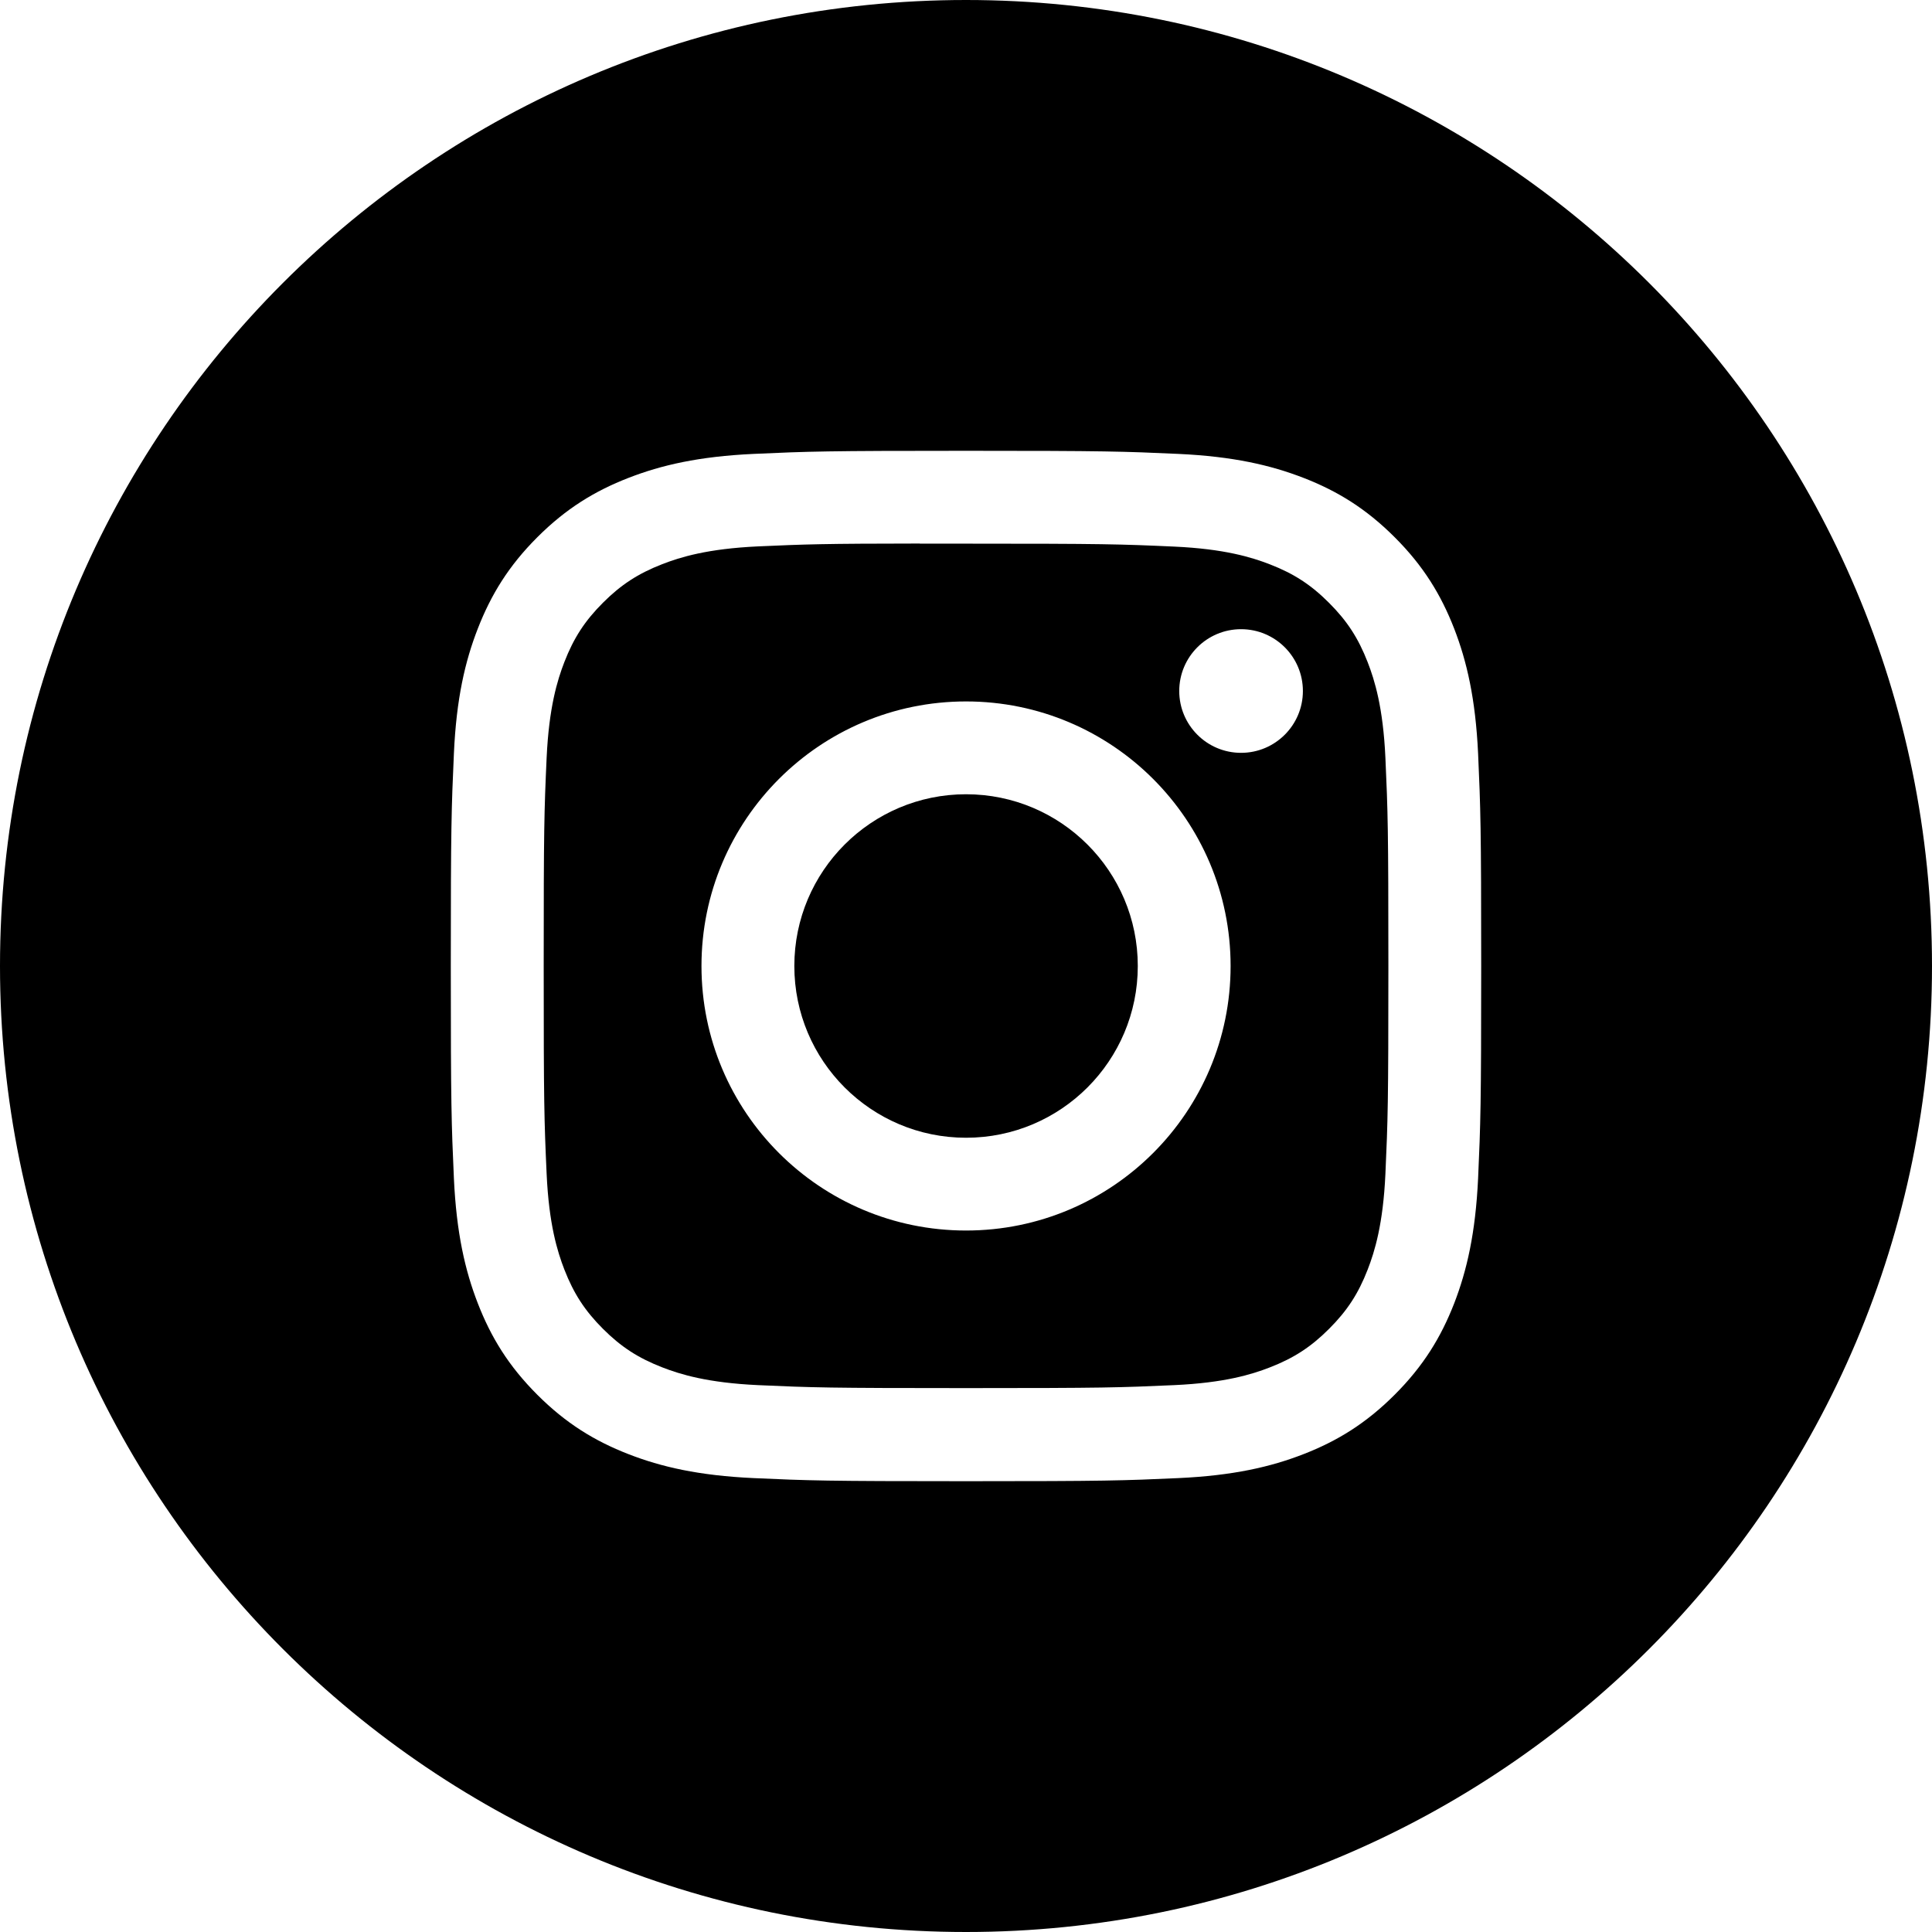
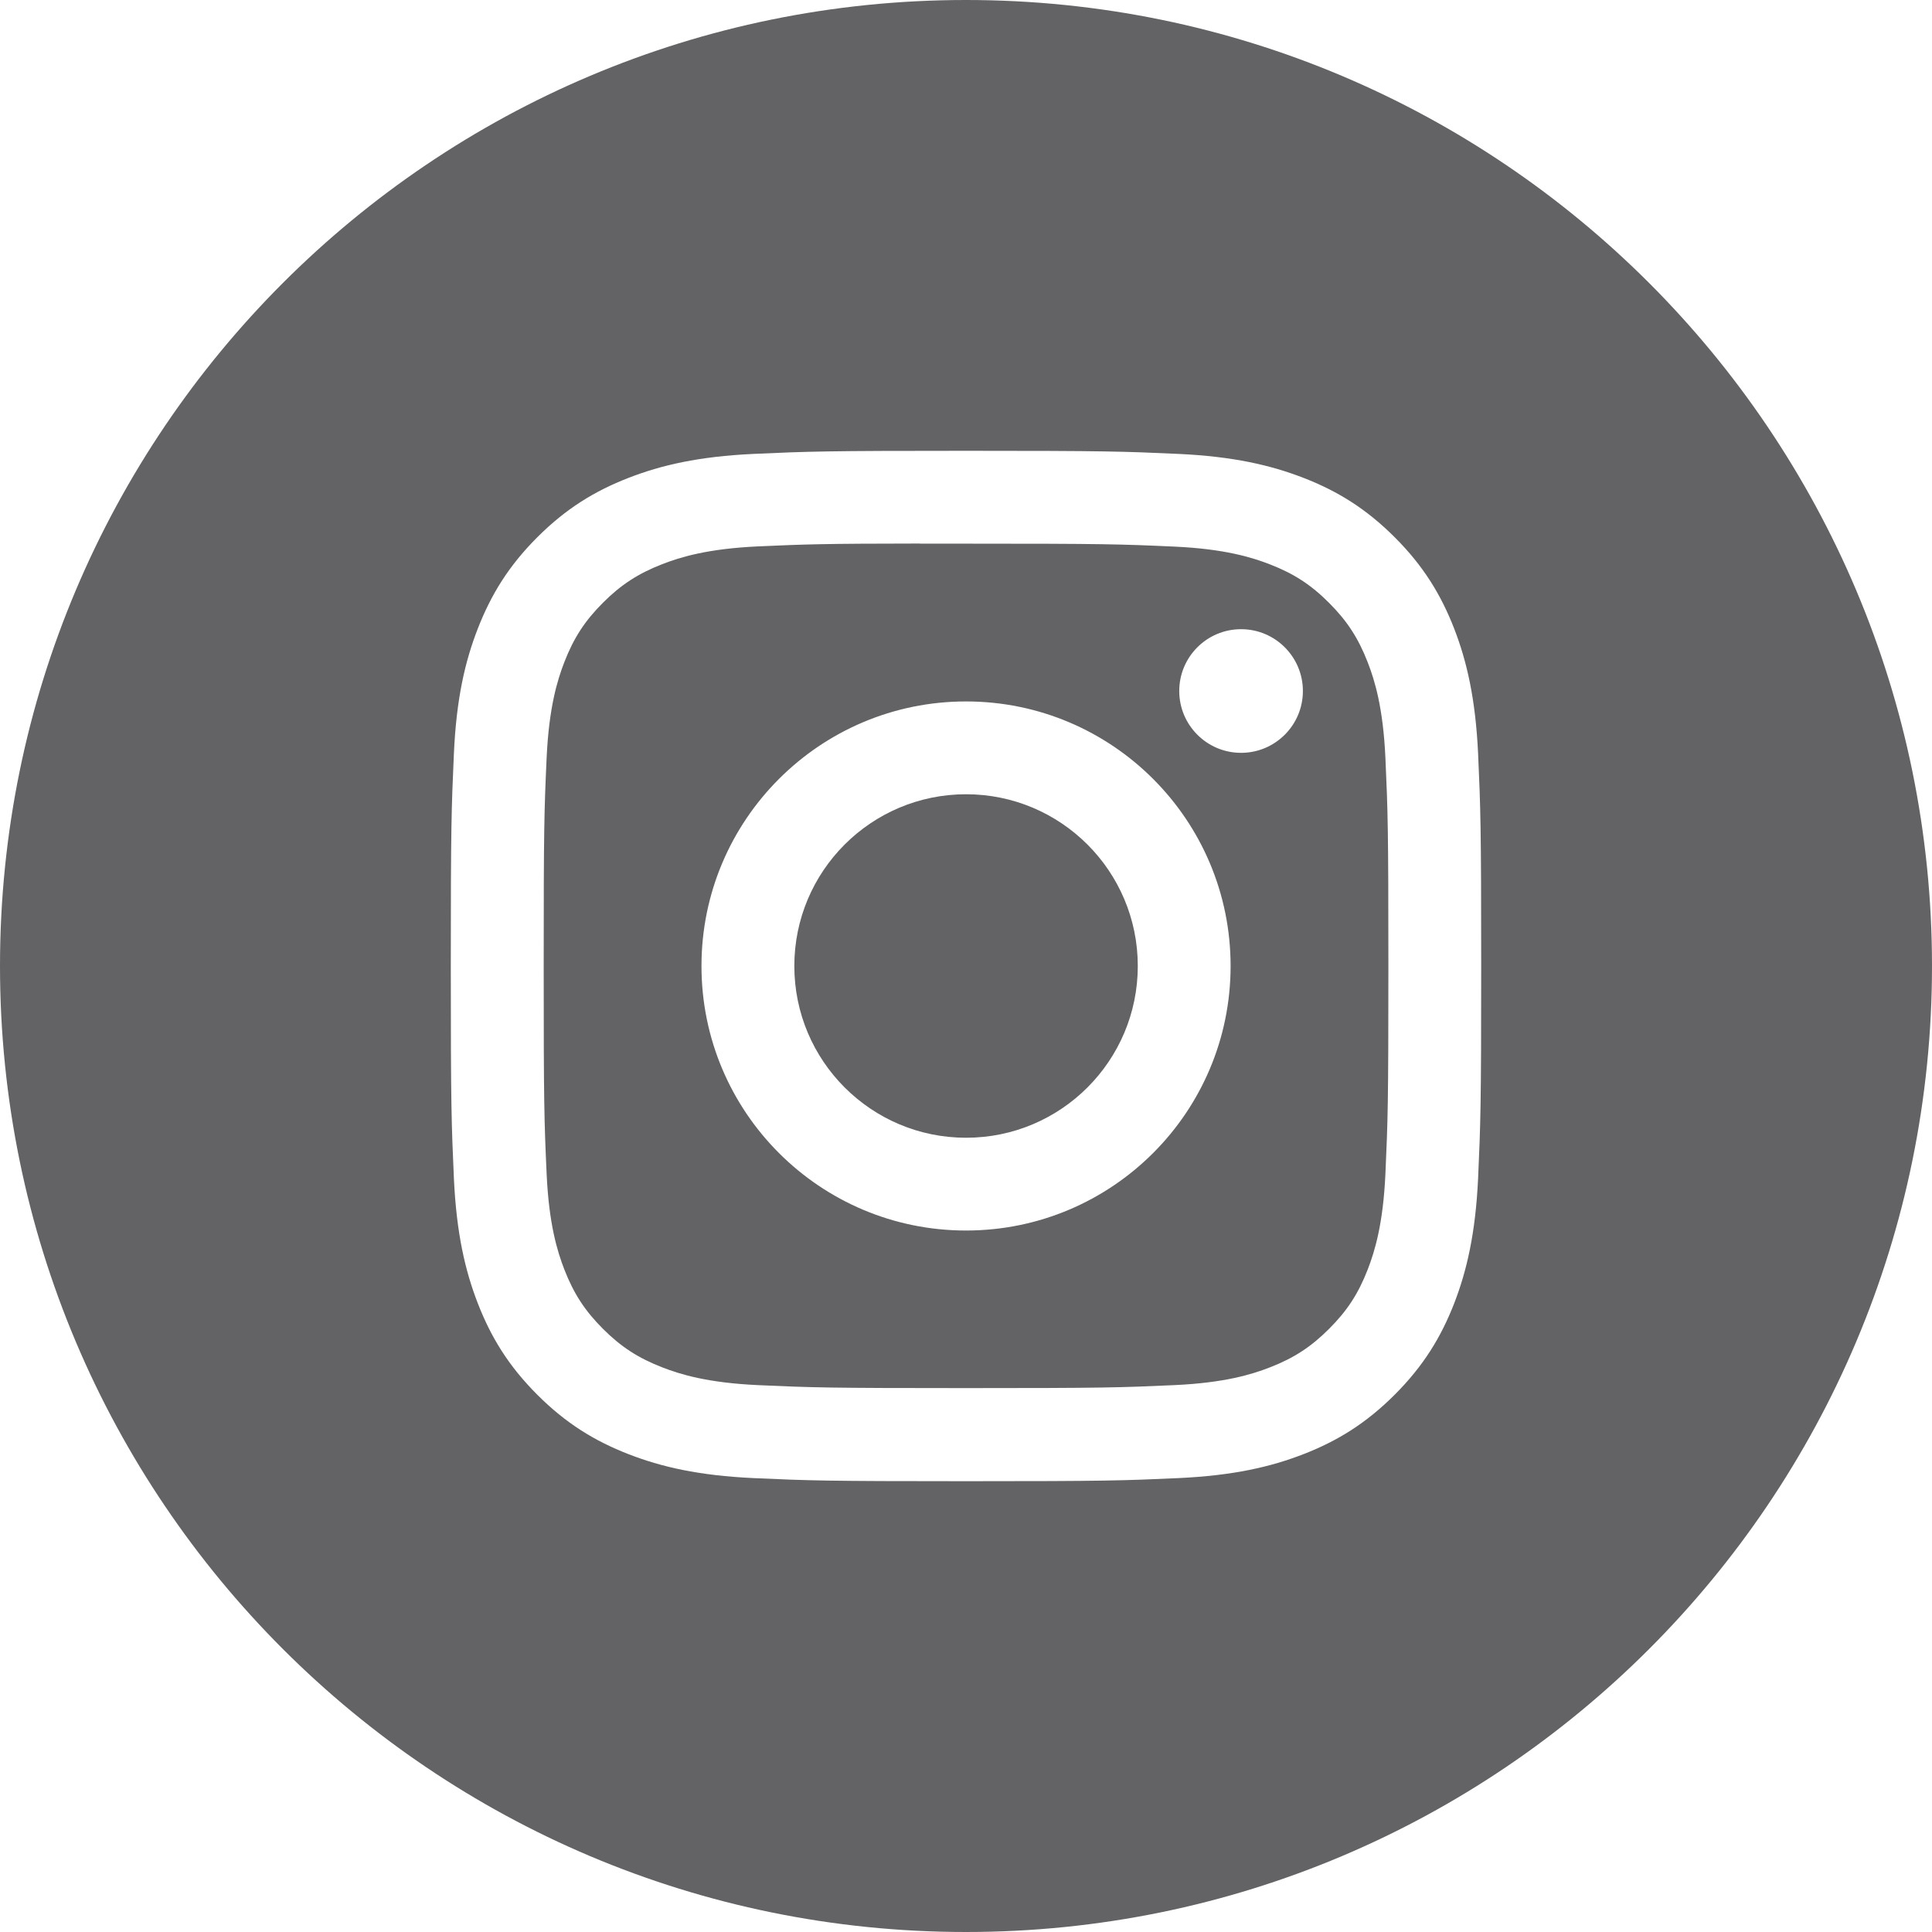
<svg xmlns="http://www.w3.org/2000/svg" width="48" height="48" viewBox="0 0 48 48" fill="none">
-   <path fill-rule="evenodd" clip-rule="evenodd" d="M24 0C10.745 0 0 10.745 0 24C0 37.255 10.745 48 24 48C37.255 48 48 37.255 48 24C48 10.745 37.255 0 24 0ZM18.723 11.277C20.089 11.215 20.525 11.2 24.001 11.2H23.997C27.475 11.2 27.909 11.215 29.275 11.277C30.637 11.34 31.568 11.556 32.384 11.872C33.227 12.199 33.939 12.636 34.651 13.348C35.363 14.059 35.8 14.774 36.128 15.616C36.443 16.429 36.659 17.36 36.723 18.722C36.784 20.088 36.8 20.524 36.8 24C36.8 27.476 36.784 27.912 36.723 29.277C36.659 30.639 36.443 31.57 36.128 32.384C35.8 33.225 35.363 33.939 34.651 34.651C33.939 35.363 33.226 35.801 32.385 36.128C31.57 36.445 30.639 36.66 29.276 36.723C27.911 36.785 27.476 36.8 24 36.8C20.524 36.8 20.088 36.785 18.722 36.723C17.36 36.66 16.429 36.445 15.615 36.128C14.774 35.801 14.059 35.363 13.348 34.651C12.636 33.939 12.199 33.225 11.872 32.383C11.556 31.57 11.34 30.639 11.277 29.277C11.216 27.911 11.2 27.476 11.2 24C11.2 20.524 11.216 20.087 11.277 18.722C11.338 17.36 11.554 16.429 11.872 15.615C12.2 14.774 12.637 14.059 13.349 13.348C14.061 12.636 14.775 12.199 15.617 11.872C16.43 11.556 17.361 11.34 18.723 11.277Z" fill="black" />
-   <path fill-rule="evenodd" clip-rule="evenodd" d="M22.853 13.507C23.076 13.506 23.316 13.507 23.575 13.507L24.001 13.507C27.419 13.507 27.824 13.519 29.174 13.58C30.422 13.637 31.099 13.846 31.55 14.021C32.148 14.253 32.573 14.53 33.021 14.979C33.469 15.427 33.746 15.853 33.979 16.451C34.154 16.901 34.363 17.578 34.42 18.826C34.481 20.176 34.494 20.581 34.494 23.997C34.494 27.413 34.481 27.819 34.42 29.168C34.363 30.416 34.154 31.093 33.979 31.544C33.747 32.141 33.469 32.567 33.021 33.014C32.573 33.462 32.148 33.74 31.55 33.972C31.099 34.148 30.422 34.356 29.174 34.413C27.824 34.474 27.419 34.487 24.001 34.487C20.583 34.487 20.178 34.474 18.829 34.413C17.581 34.355 16.904 34.147 16.452 33.971C15.855 33.739 15.428 33.462 14.98 33.014C14.532 32.566 14.255 32.141 14.022 31.543C13.847 31.092 13.638 30.415 13.581 29.167C13.52 27.818 13.508 27.412 13.508 23.994C13.508 20.576 13.52 20.173 13.581 18.823C13.639 17.575 13.847 16.898 14.022 16.447C14.254 15.849 14.532 15.423 14.98 14.975C15.428 14.527 15.855 14.249 16.452 14.017C16.903 13.841 17.581 13.633 18.829 13.575C20.01 13.522 20.467 13.506 22.853 13.504V13.507ZM30.834 15.632C29.986 15.632 29.298 16.319 29.298 17.168C29.298 18.016 29.986 18.704 30.834 18.704C31.682 18.704 32.37 18.016 32.37 17.168C32.37 16.32 31.682 15.632 30.834 15.632V15.632ZM17.428 24C17.428 20.37 20.371 17.427 24.001 17.427C27.631 17.427 30.574 20.37 30.574 24C30.574 27.63 27.631 30.572 24.001 30.572C20.371 30.572 17.428 27.63 17.428 24Z" fill="black" />
-   <path d="M24.001 19.733C26.358 19.733 28.268 21.644 28.268 24C28.268 26.356 26.358 28.267 24.001 28.267C21.645 28.267 19.735 26.356 19.735 24C19.735 21.644 21.645 19.733 24.001 19.733Z" fill="black" />
+   <path fill="rgb(99, 99, 101)" fill-rule="evenodd" clip-rule="evenodd" d="M24 0C10.745 0 0 10.745 0 24C0 37.255 10.745 48 24 48C37.255 48 48 37.255 48 24C48 10.745 37.255 0 24 0ZM18.723 11.277C20.089 11.215 20.525 11.2 24.001 11.2H23.997C27.475 11.2 27.909 11.215 29.275 11.277C30.637 11.34 31.568 11.556 32.384 11.872C33.227 12.199 33.939 12.636 34.651 13.348C35.363 14.059 35.8 14.774 36.128 15.616C36.443 16.429 36.659 17.36 36.723 18.722C36.784 20.088 36.8 20.524 36.8 24C36.8 27.476 36.784 27.912 36.723 29.277C36.659 30.639 36.443 31.57 36.128 32.384C35.8 33.225 35.363 33.939 34.651 34.651C33.939 35.363 33.226 35.801 32.385 36.128C31.57 36.445 30.639 36.66 29.276 36.723C27.911 36.785 27.476 36.8 24 36.8C20.524 36.8 20.088 36.785 18.722 36.723C17.36 36.66 16.429 36.445 15.615 36.128C14.774 35.801 14.059 35.363 13.348 34.651C12.636 33.939 12.199 33.225 11.872 32.383C11.556 31.57 11.34 30.639 11.277 29.277C11.216 27.911 11.2 27.476 11.2 24C11.2 20.524 11.216 20.087 11.277 18.722C11.338 17.36 11.554 16.429 11.872 15.615C12.2 14.774 12.637 14.059 13.349 13.348C14.061 12.636 14.775 12.199 15.617 11.872C16.43 11.556 17.361 11.34 18.723 11.277Z" />
+   <path fill="rgb(99, 99, 101)" fill-rule="evenodd" clip-rule="evenodd" d="M22.853 13.507C23.076 13.506 23.316 13.507 23.575 13.507L24.001 13.507C27.419 13.507 27.824 13.519 29.174 13.58C30.422 13.637 31.099 13.846 31.55 14.021C32.148 14.253 32.573 14.53 33.021 14.979C33.469 15.427 33.746 15.853 33.979 16.451C34.154 16.901 34.363 17.578 34.42 18.826C34.481 20.176 34.494 20.581 34.494 23.997C34.494 27.413 34.481 27.819 34.42 29.168C34.363 30.416 34.154 31.093 33.979 31.544C33.747 32.141 33.469 32.567 33.021 33.014C32.573 33.462 32.148 33.74 31.55 33.972C31.099 34.148 30.422 34.356 29.174 34.413C27.824 34.474 27.419 34.487 24.001 34.487C20.583 34.487 20.178 34.474 18.829 34.413C17.581 34.355 16.904 34.147 16.452 33.971C15.855 33.739 15.428 33.462 14.98 33.014C14.532 32.566 14.255 32.141 14.022 31.543C13.847 31.092 13.638 30.415 13.581 29.167C13.52 27.818 13.508 27.412 13.508 23.994C13.508 20.576 13.52 20.173 13.581 18.823C13.639 17.575 13.847 16.898 14.022 16.447C14.254 15.849 14.532 15.423 14.98 14.975C15.428 14.527 15.855 14.249 16.452 14.017C16.903 13.841 17.581 13.633 18.829 13.575C20.01 13.522 20.467 13.506 22.853 13.504V13.507ZM30.834 15.632C29.986 15.632 29.298 16.319 29.298 17.168C29.298 18.016 29.986 18.704 30.834 18.704C31.682 18.704 32.37 18.016 32.37 17.168C32.37 16.32 31.682 15.632 30.834 15.632V15.632ZM17.428 24C17.428 20.37 20.371 17.427 24.001 17.427C27.631 17.427 30.574 20.37 30.574 24C30.574 27.63 27.631 30.572 24.001 30.572C20.371 30.572 17.428 27.63 17.428 24Z" />
+   <path fill="rgb(99, 99, 101)" d="M24.001 19.733C26.358 19.733 28.268 21.644 28.268 24C28.268 26.356 26.358 28.267 24.001 28.267C21.645 28.267 19.735 26.356 19.735 24C19.735 21.644 21.645 19.733 24.001 19.733Z" />
</svg>
